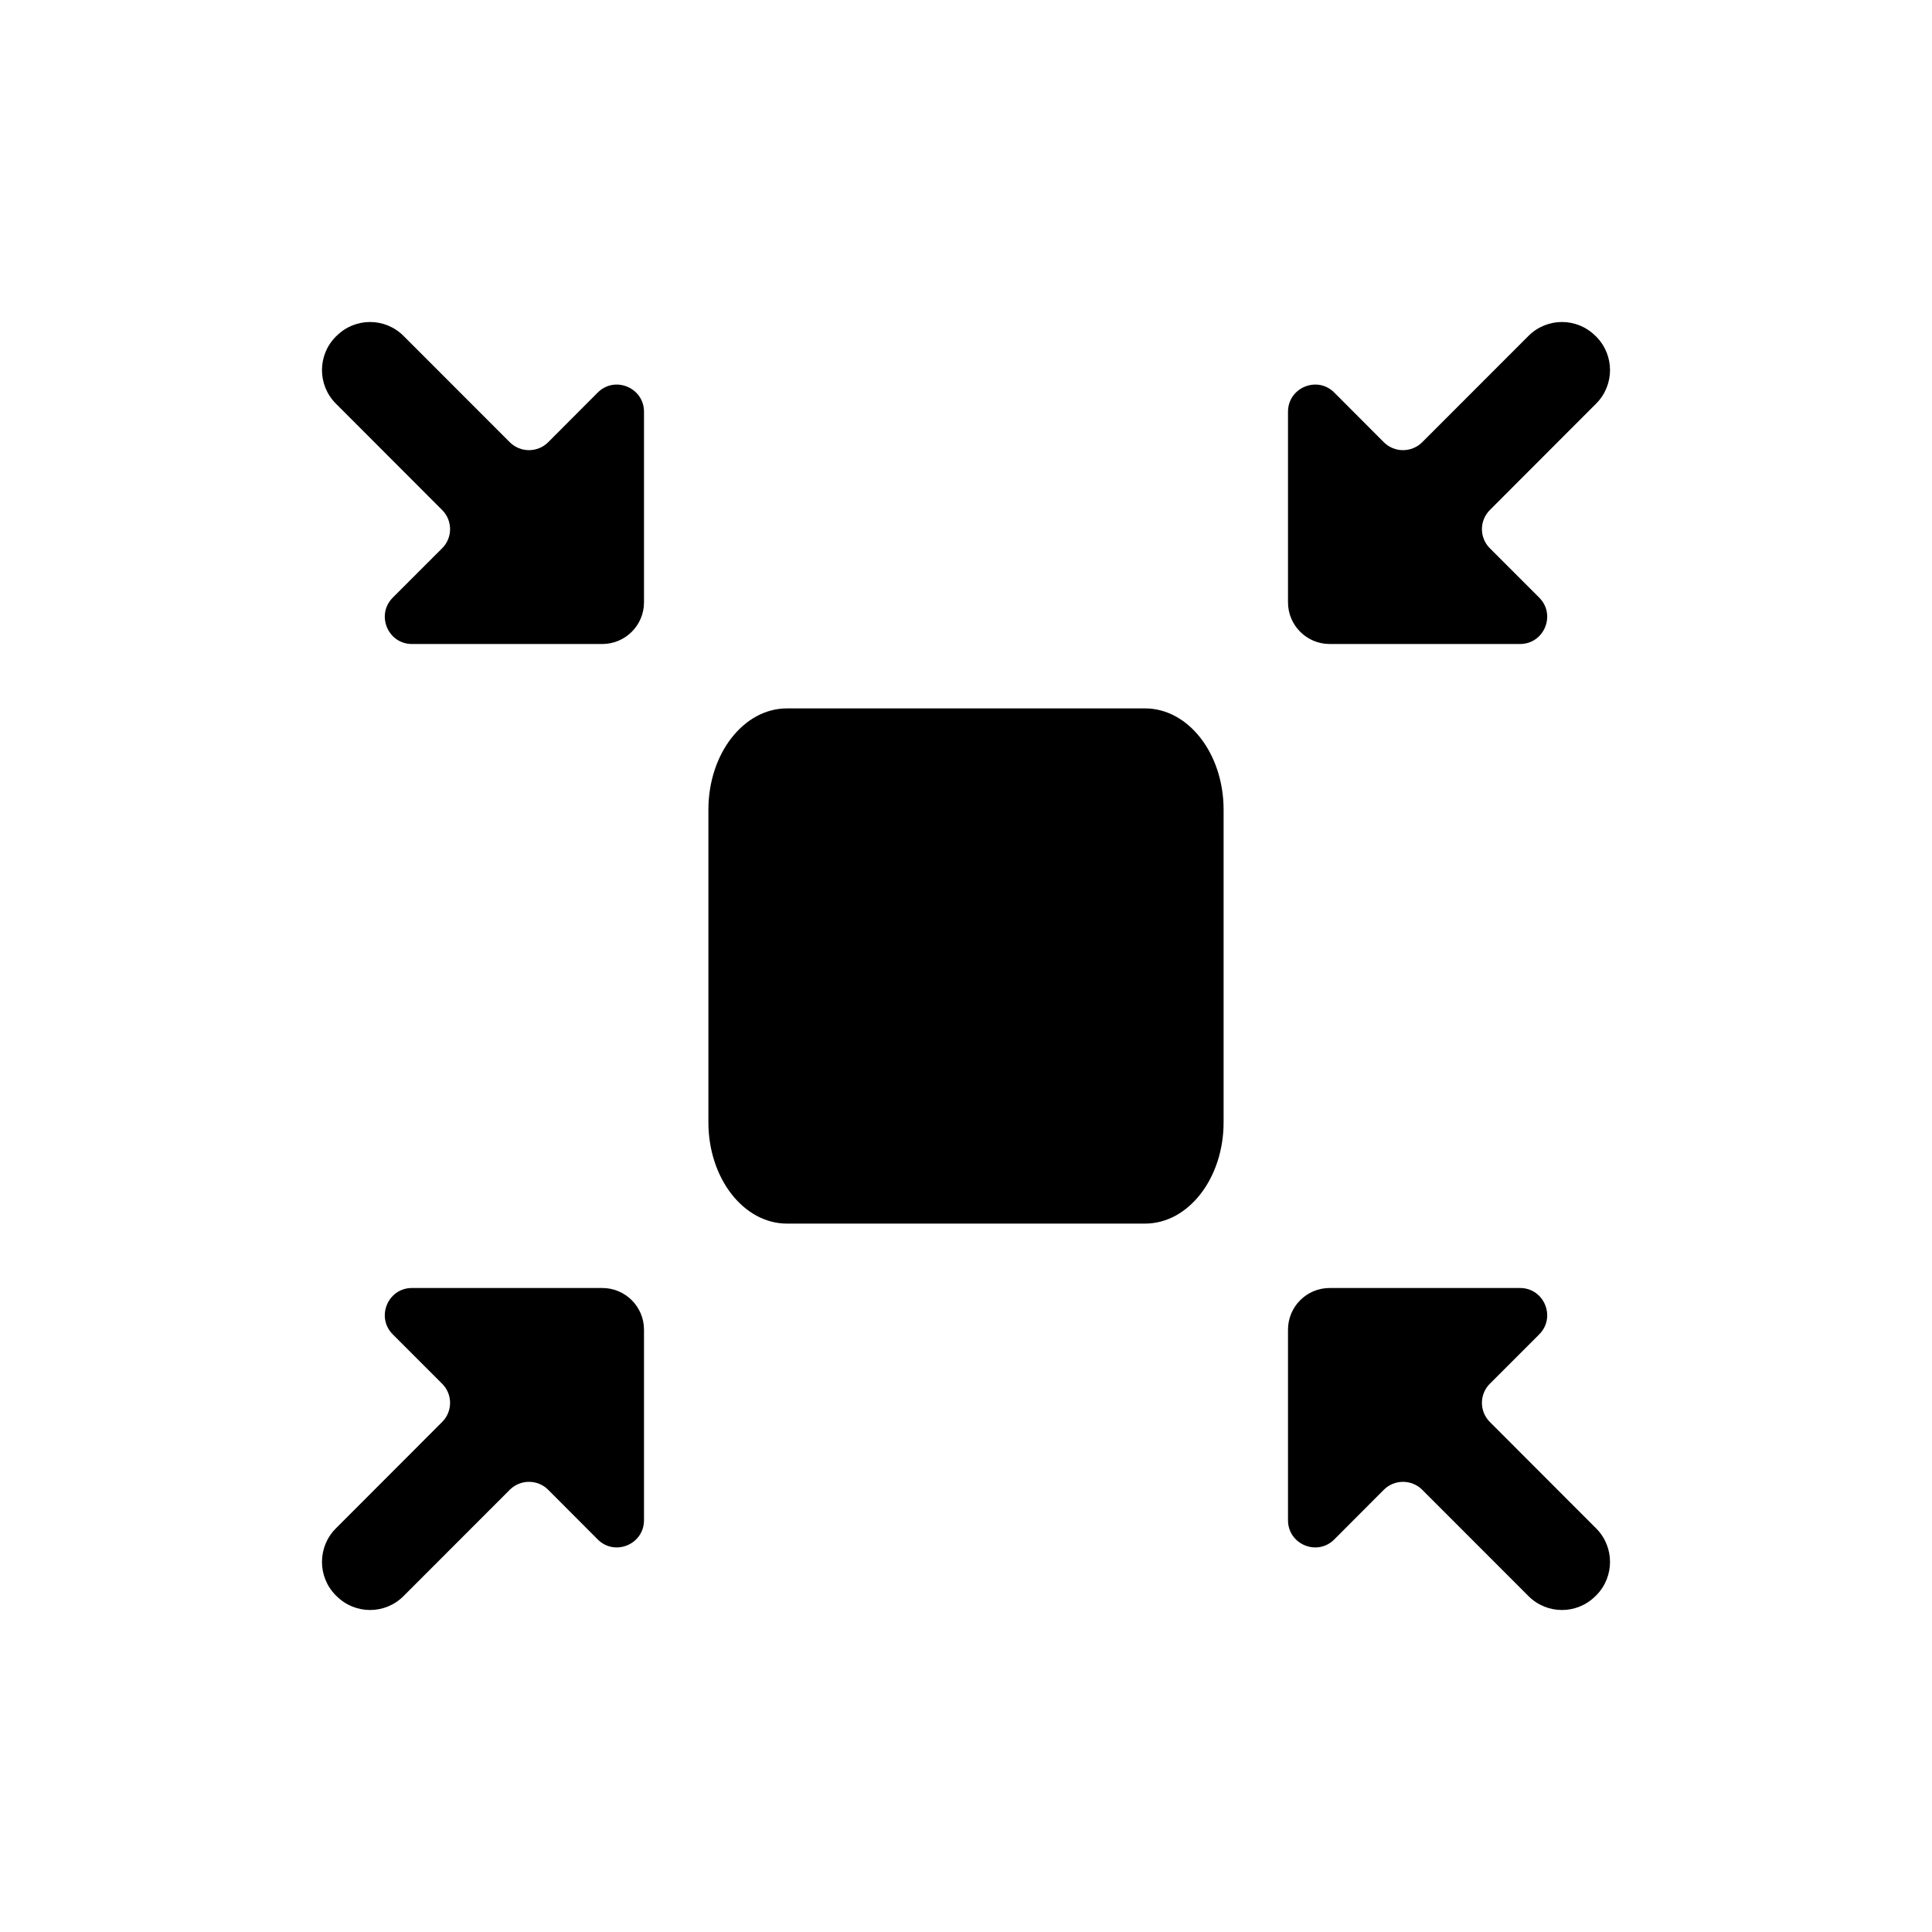
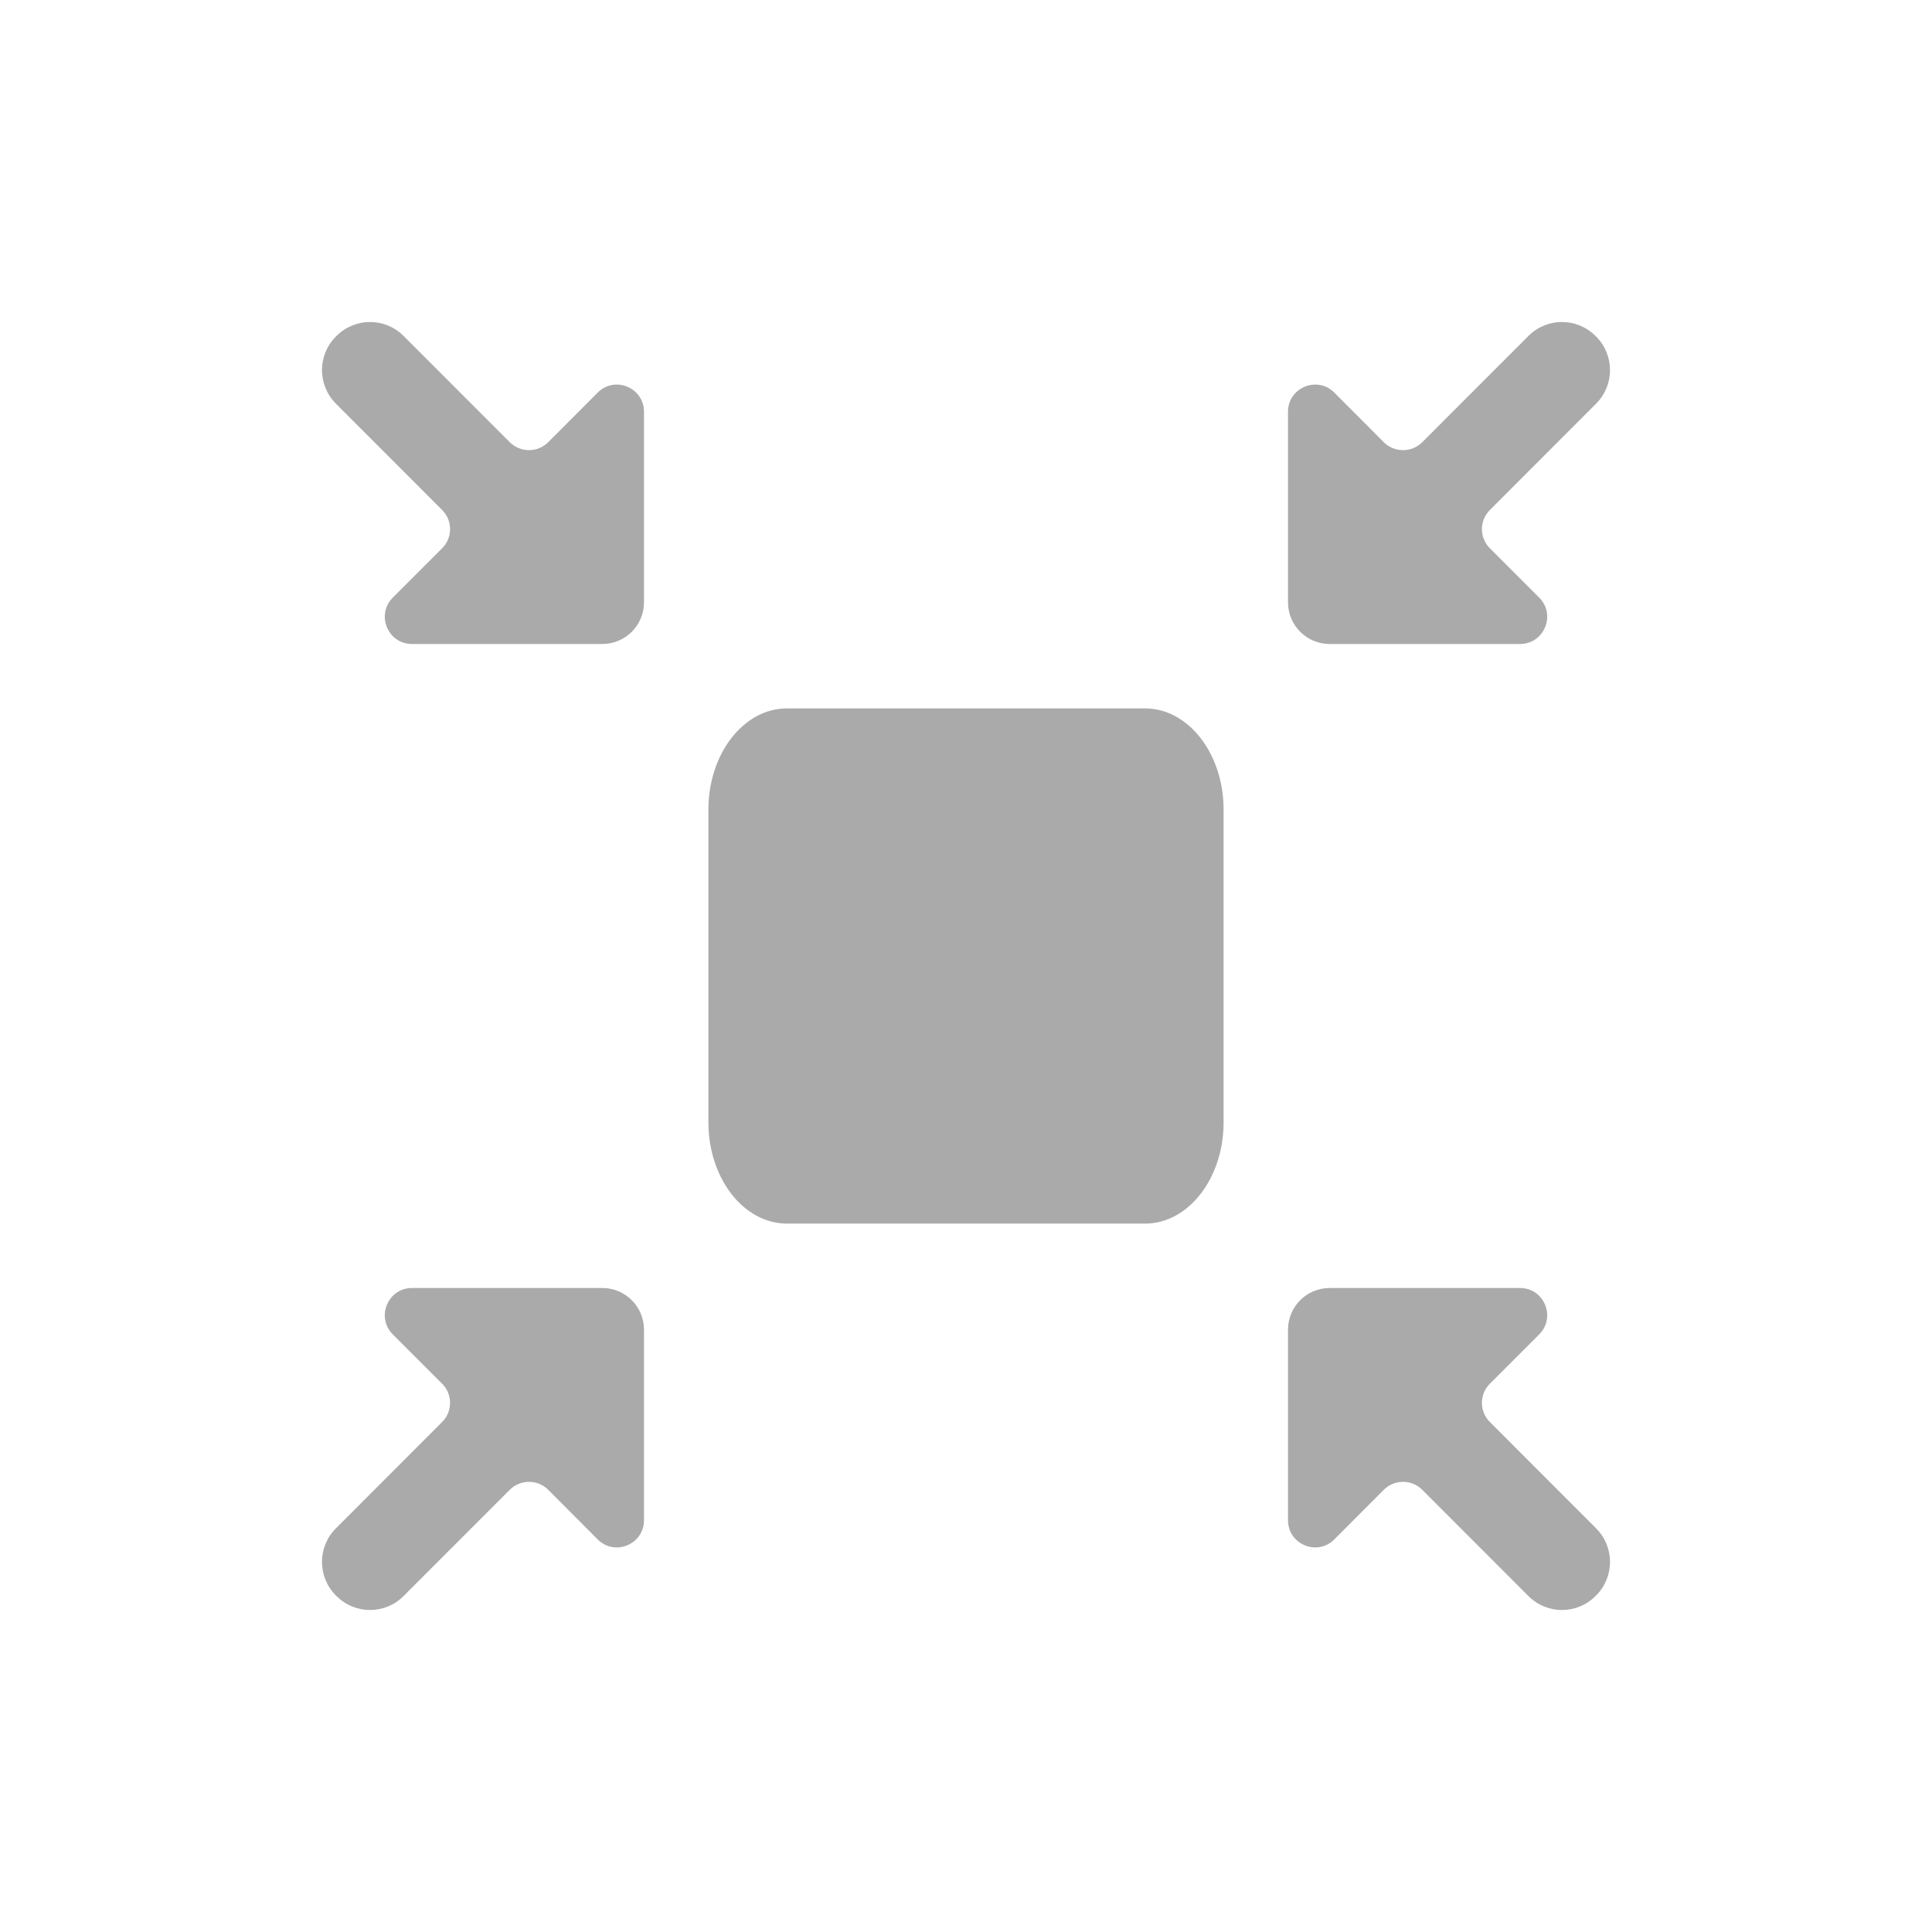
<svg xmlns="http://www.w3.org/2000/svg" width="30px" height="30px" viewBox="0 0 30 30" version="1.1">
-   <g id="Page-1" stroke="none" stroke-width="1" fill-rule="evenodd">
-     <g id="contract">
+   <defs />
+   <g id="Page-1" stroke="none" stroke-width="1" fill="none" fill-rule="evenodd">
+     <g id="contract" fill="#AAAAAA">
      <path d="M10,9.353 L10,6.394 C10,6.019 9.546,5.83 9.281,6.096 L8.512,6.867 C8.347,7.031 8.081,7.031 7.916,6.867 L6.266,5.216 C5.979,4.928 5.513,4.928 5.226,5.216 L5.215,5.226 C4.928,5.514 4.928,5.98 5.215,6.267 L6.865,7.919 C7.03,8.083 7.03,8.35 6.865,8.514 L6.099,9.28 C5.834,9.545 6.022,10 6.397,10 L9.353,10 C9.71,10 10,9.71 10,9.353 Z M10,20.647 L10,23.606 C10,23.981 9.546,24.17 9.281,23.904 L8.512,23.133 C8.347,22.969 8.081,22.969 7.916,23.133 L6.266,24.784 C5.979,25.072 5.513,25.072 5.226,24.784 L5.215,24.774 C4.928,24.486 4.928,24.02 5.215,23.733 L6.865,22.081 C7.03,21.917 7.03,21.65 6.865,21.486 L6.099,20.72 C5.834,20.455 6.022,20 6.397,20 L9.353,20 C9.71,20 10,20.29 10,20.647 Z M20,9.353 L20,6.394 C20,6.019 20.454,5.83 20.719,6.096 L21.488,6.867 C21.653,7.031 21.919,7.031 22.084,6.867 L23.734,5.216 C24.021,4.928 24.487,4.928 24.774,5.216 L24.785,5.226 C25.072,5.514 25.072,5.98 24.785,6.267 L23.135,7.919 C22.97,8.083 22.97,8.35 23.135,8.514 L23.901,9.28 C24.166,9.545 23.978,10 23.603,10 L20.647,10 C20.29,10 20,9.71 20,9.353 Z M20,20.647 L20,23.606 C20,23.981 20.454,24.17 20.719,23.904 L21.488,23.133 C21.653,22.969 21.919,22.969 22.084,23.133 L23.734,24.784 C24.021,25.072 24.487,25.072 24.774,24.784 L24.785,24.774 C25.072,24.486 25.072,24.02 24.785,23.733 L23.135,22.081 C22.97,21.917 22.97,21.65 23.135,21.486 L23.901,20.72 C24.166,20.455 23.978,20 23.603,20 L20.647,20 C20.29,20 20,20.29 20,20.647 Z M17.78,19 L12.22,19 C11.546,19 11,18.296 11,17.427 L11,12.573 C11,11.704 11.546,11 12.22,11 L17.78,11 C18.454,11 19,11.704 19,12.573 L19,17.427 C19,18.296 18.454,19 17.78,19 Z" id="exitfullscreen" />
    </g>
  </g>
</svg>
